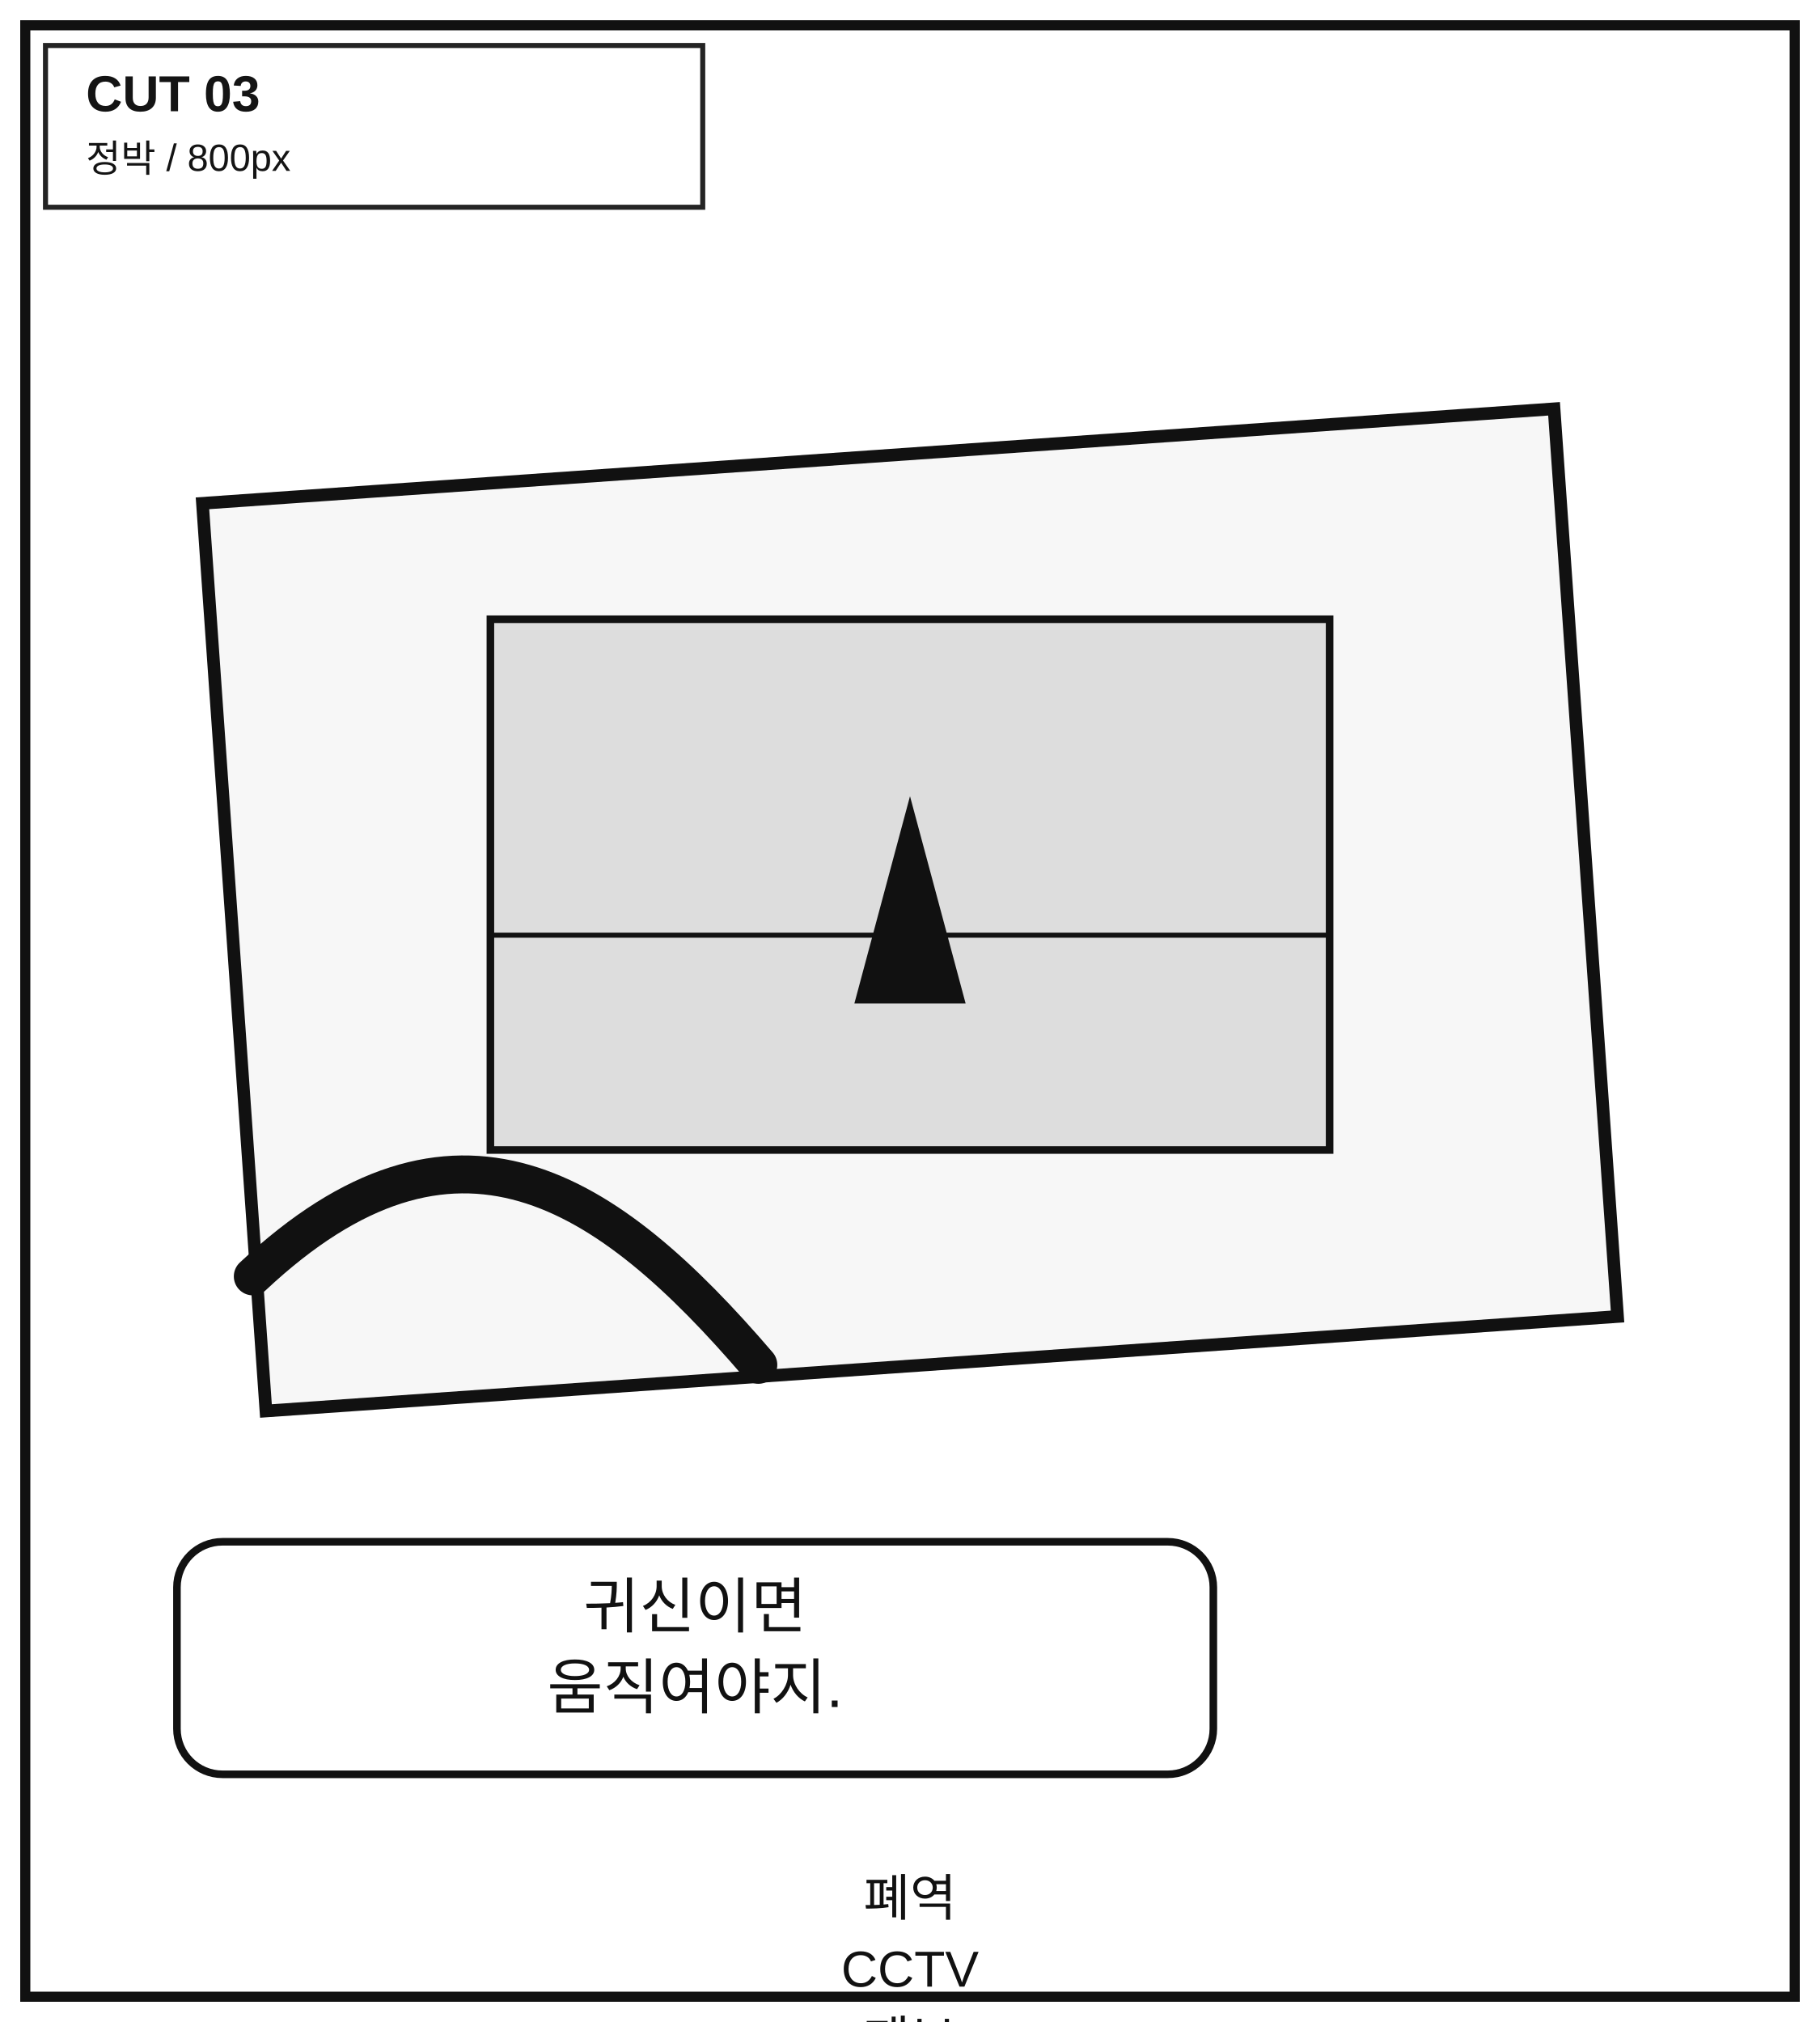
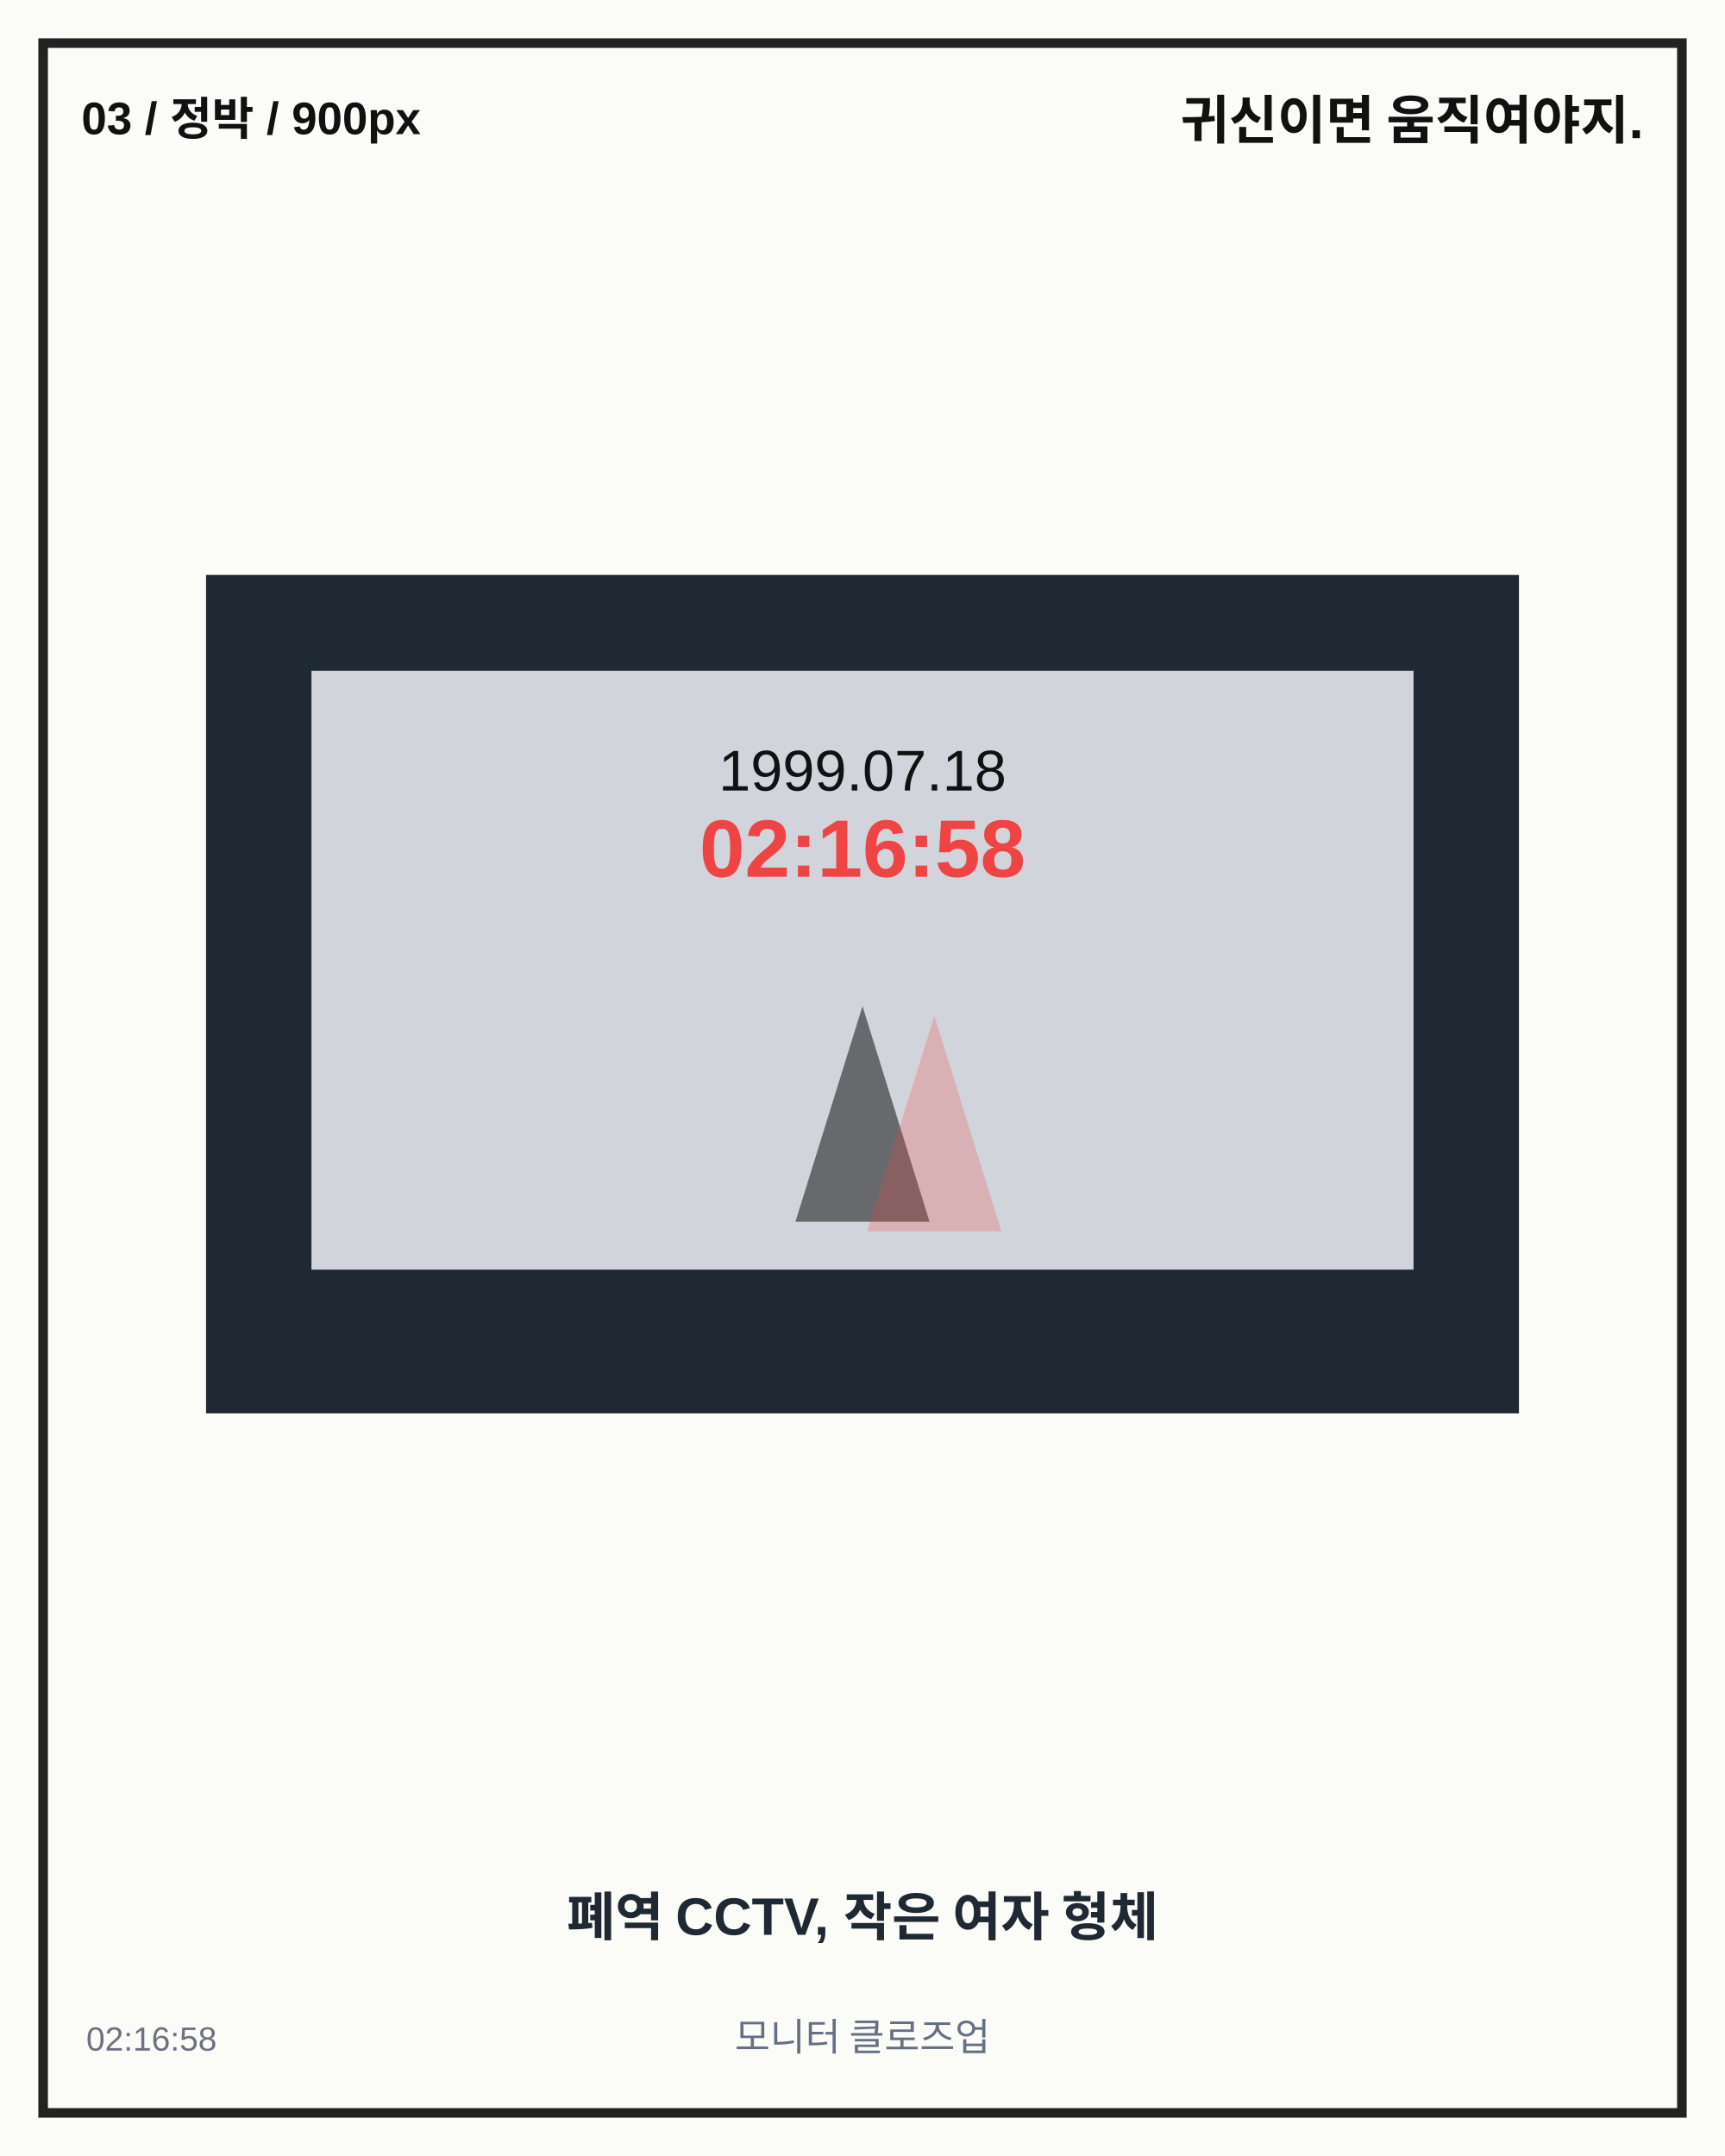
- <svg xmlns="http://www.w3.org/2000/svg" width="720" height="800" viewBox="0 0 720 800">
-   <rect width="720" height="800" fill="#fff" />
-   <rect x="10" y="10" width="700" height="780" fill="none" stroke="#111" stroke-width="4" />
-   <g opacity="0.92">
-     <rect x="18" y="18" width="260" height="64" fill="#fff" stroke="#111" stroke-width="2" />
-     <text x="34" y="44" font-size="20" font-weight="700" font-family="Arial, 'Malgun Gothic', sans-serif">CUT 03</text>
-     <text x="34" y="68" font-size="15" font-family="Arial, 'Malgun Gothic', sans-serif">정박 / 800px</text>
-   </g>
-   <rect x="92" y="180" width="536" height="360" fill="#f7f7f7" stroke="#111" stroke-width="5" transform="rotate(-4 360 360)" />
-   <rect x="194" y="245" width="332" height="210" fill="#ddd" stroke="#111" stroke-width="3" />
-   <line x1="194" y1="370" x2="526" y2="370" stroke="#111" stroke-width="2" />
-   <path d="M360 315 l-22 82 h44 z" fill="#111" />
-   <path d="M100 505 C180 430 240 470 300 540" fill="none" stroke="#111" stroke-width="15" stroke-linecap="round" />
-   <g>
-     <rect x="70" y="610" width="410" height="92" rx="18" fill="#fff" stroke="#111" stroke-width="3" />
-     <text x="275" y="644" font-size="24" text-anchor="middle" fill="#111" font-family="Arial, 'Malgun Gothic', sans-serif">귀신이면</text>
-     <text x="275" y="676" font-size="24" text-anchor="middle" fill="#111" font-family="Arial, 'Malgun Gothic', sans-serif">움직여야지.</text>
-   </g>
-   <text x="360" y="758" font-size="20" text-anchor="middle" fill="#111" font-family="Arial, 'Malgun Gothic', sans-serif">폐역</text>
-   <text x="360" y="786" font-size="20" text-anchor="middle" fill="#111" font-family="Arial, 'Malgun Gothic', sans-serif">CCTV</text>
-   <text x="360" y="814" font-size="20" text-anchor="middle" fill="#111" font-family="Arial, 'Malgun Gothic', sans-serif">제보</text>
-   <text x="360" y="842" font-size="20" text-anchor="middle" fill="#111" font-family="Arial, 'Malgun Gothic', sans-serif">사진</text>
+ <svg xmlns="http://www.w3.org/2000/svg" width="720" height="900" viewBox="0 0 720 900">
+   <rect x="0" y="0" width="720" height="900" fill="#fbfbf7" />
+   <rect x="18" y="18" width="684" height="864" fill="none" stroke="#222" stroke-width="4" />
+   <text x="34" y="56" font-size="19" font-weight="700" fill="#111" font-family="Arial, 'Malgun Gothic', sans-serif">03 / 정박 / 900px</text>
+   <text x="360" y="808" font-size="22" text-anchor="middle" fill="#1f2933" font-family="Arial, 'Malgun Gothic', sans-serif" font-weight="700">폐역 CCTV, 작은 여자 형체</text>
+   <text x="360" y="856" font-size="16" text-anchor="middle" fill="#667085" font-family="Arial, 'Malgun Gothic', sans-serif">모니터 클로즈업</text>
+   <text x="686" y="58" font-size="22" text-anchor="end" font-weight="700" fill="#111" font-family="Arial, 'Malgun Gothic', sans-serif">귀신이면 움직여야지.</text>
+   <text x="36" y="856" font-size="14" text-anchor="start" fill="#6b7280" font-family="Arial, 'Malgun Gothic', sans-serif">02:16:58</text>
+   <rect x="86" y="240" width="548" height="350" fill="#1f2933" />
+   <rect x="130" y="280" width="460" height="250" fill="#d1d5db" />
+   <text x="360" y="330" font-size="24" text-anchor="middle" fill="#111" font-family="Arial, sans-serif">1999.07.18</text>
+   <text x="360" y="366" font-size="34" text-anchor="middle" fill="#ef4444" font-family="Arial, sans-serif" font-weight="700">02:16:58</text>
+   <path d="M360 420 l28 90 h-56 z" fill="#111" opacity=".55" />
+   <path d="M390 424 l28 90 h-56 z" fill="#ef4444" opacity=".25" />
</svg>
